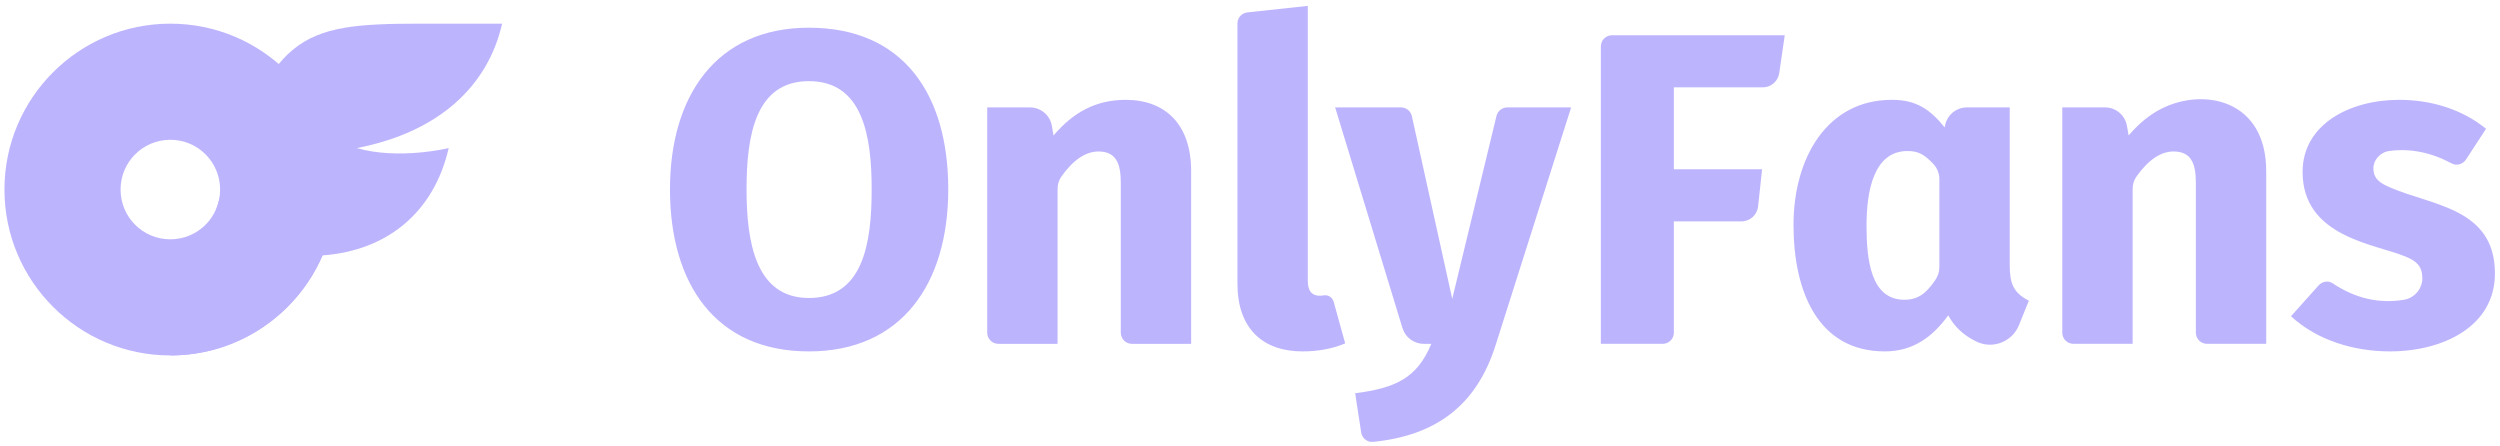
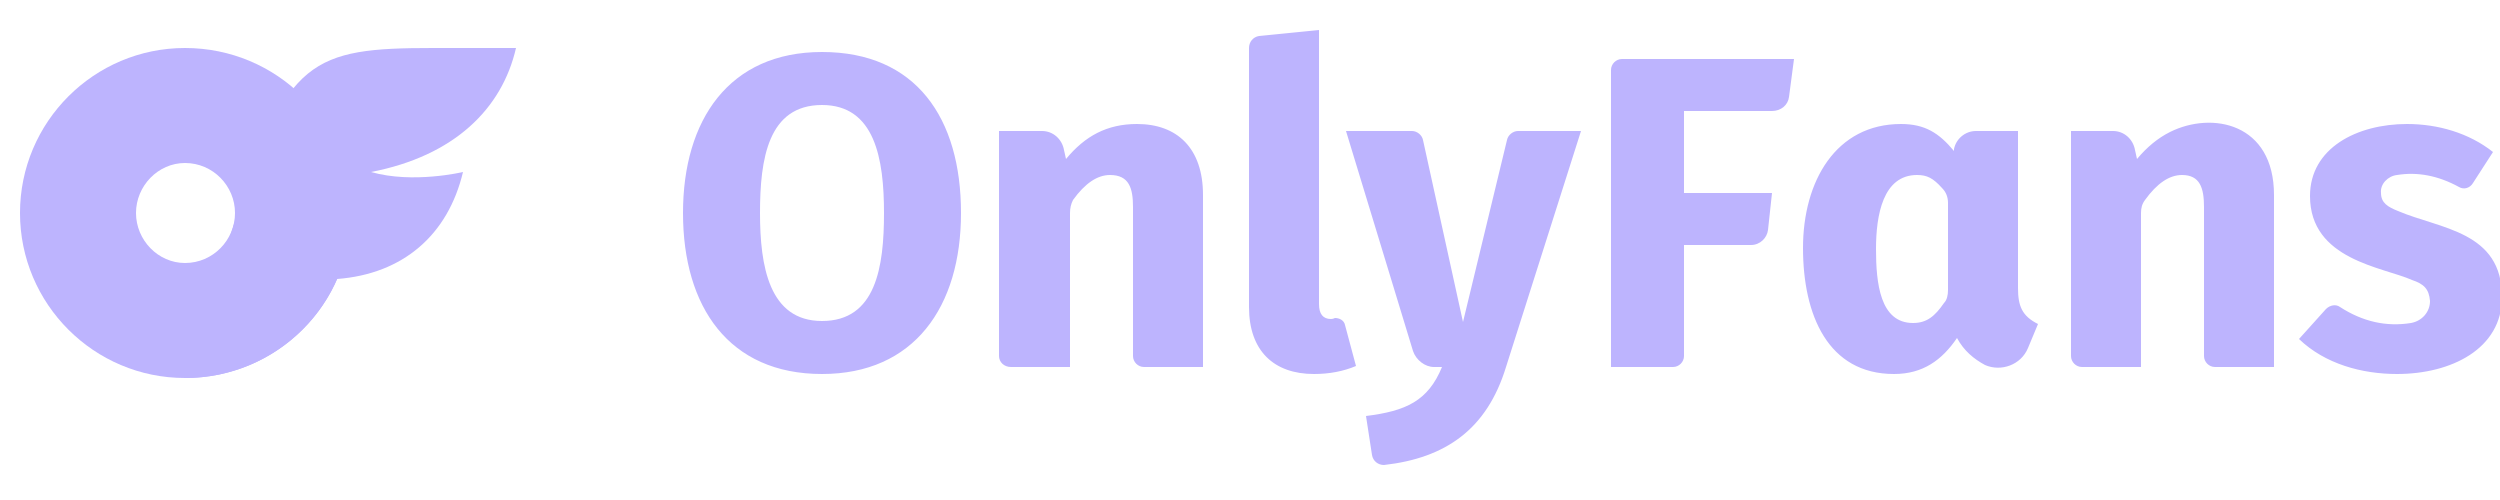
- <svg xmlns="http://www.w3.org/2000/svg" width="258" height="46" viewBox="0 0 258 46" fill="none">
-   <path d="M17.579 2.442C8.129 2.442 0.459 10.112 0.459 19.562C0.459 29.012 8.128 36.681 17.578 36.681C27.029 36.681 34.698 29.012 34.698 19.562C34.698 10.112 27.029 2.442 17.579 2.442ZM17.578 24.698C14.737 24.698 12.443 22.404 12.443 19.562C12.443 16.72 14.737 14.426 17.578 14.426C20.42 14.426 22.714 16.72 22.714 19.562C22.714 22.404 20.42 24.698 17.578 24.698Z" fill="#BDB4FE" />
-   <path d="M36.821 15.282C41.17 16.533 46.305 15.282 46.305 15.282C44.815 21.788 40.09 25.862 33.277 26.358C30.657 32.436 24.614 36.681 17.578 36.681L22.714 20.358C27.994 3.579 30.699 2.442 43.22 2.442L51.817 2.442C50.379 8.777 45.423 13.616 36.821 15.282Z" fill="#BDB4FE" />
-   <path d="M83.477 2.859C73.909 2.859 69.141 9.913 69.141 19.54C69.141 29.278 73.837 36.265 83.477 36.265C93.047 36.265 97.86 29.278 97.86 19.54C97.86 9.749 93.247 2.859 83.477 2.859ZM83.477 30.752C77.997 30.752 77.044 25.023 77.044 19.54C77.044 14.015 77.95 8.374 83.477 8.374C89.022 8.374 89.956 13.974 89.956 19.54C89.956 25.14 89.063 30.752 83.477 30.752ZM116.171 10.304C113.059 10.304 110.728 11.625 108.727 13.98L108.554 12.987C108.362 11.887 107.407 11.084 106.29 11.084H101.88L101.88 34.336C101.88 34.97 102.395 35.484 103.029 35.484H109.14V19.511C109.14 19.051 109.269 18.591 109.536 18.217C110.764 16.494 112.041 15.633 113.368 15.633C115.269 15.633 115.666 17.011 115.666 18.896V34.336C115.666 34.97 116.18 35.484 116.814 35.484H122.926L122.926 17.656C122.926 12.831 120.261 10.304 116.171 10.304ZM136.598 30.481C136.457 30.505 136.319 30.521 136.205 30.521C135.378 30.521 134.965 30.016 134.965 29.006V0.607L128.73 1.279C128.146 1.342 127.704 1.834 127.704 2.421V29.28C127.704 33.894 130.312 36.265 134.413 36.265C136.037 36.265 137.507 35.99 138.824 35.438L137.635 31.143C137.51 30.688 137.063 30.403 136.598 30.481ZM155.554 11.084C155.023 11.084 154.562 11.447 154.437 11.963L149.871 30.843L145.704 11.985C145.588 11.459 145.122 11.084 144.583 11.084H137.786L144.734 33.857C145.029 34.824 145.921 35.484 146.931 35.484H147.711C146.224 39.065 143.982 40.04 139.854 40.586L140.473 44.629C140.564 45.224 141.103 45.662 141.702 45.602C148.14 44.958 152.399 41.883 154.374 35.531L162.14 11.084L155.554 11.084Z" fill="#BDB4FE" />
-   <path d="M165.207 4.788L165.207 35.483H171.594C172.229 35.483 172.743 34.969 172.743 34.334L172.743 22.847H179.722C180.602 22.847 181.341 22.183 181.435 21.308L181.848 17.471H172.743V9.015H181.913C182.768 9.015 183.495 8.387 183.618 7.54L184.185 3.64H166.356C165.721 3.64 165.207 4.154 165.207 4.788ZM207.402 27.304V11.083H202.99C201.895 11.083 200.952 11.856 200.737 12.929L200.693 13.151C199.161 11.252 197.726 10.302 195.245 10.302C188.551 10.302 185.09 16.295 185.09 23.215C185.09 30.109 187.632 36.264 194.51 36.264C197.477 36.264 199.462 34.733 201.061 32.543C201.736 33.814 202.757 34.663 203.968 35.252C205.643 36.065 207.661 35.28 208.358 33.554L209.378 31.026C207.734 30.203 207.402 29.178 207.402 27.304ZM199.712 28.917C198.78 30.262 197.971 30.934 196.532 30.934C193.039 30.934 192.626 26.767 192.626 23.261C192.626 19.757 193.352 15.586 196.853 15.586C197.932 15.586 198.559 15.905 199.52 16.917C199.92 17.338 200.142 17.906 200.142 18.487L200.142 27.58C200.142 28.058 199.985 28.524 199.712 28.917ZM223.052 11.221C221.841 11.835 220.716 12.754 219.675 13.978L219.501 12.986C219.309 11.886 218.354 11.083 217.238 11.083H212.828L212.828 34.334C212.828 34.969 213.342 35.483 213.977 35.483H220.088V19.509C220.088 19.049 220.217 18.59 220.484 18.216C221.711 16.493 222.989 15.632 224.316 15.632C226.217 15.632 226.613 17.009 226.613 18.894V34.334C226.613 34.969 227.128 35.483 227.762 35.483H233.873V17.655C233.873 10.275 227.419 9.01 223.052 11.221ZM246.68 19.354C245.66 18.911 244.989 18.512 244.937 17.468C244.889 16.52 245.647 15.702 246.588 15.579C248.749 15.295 250.892 15.725 253.019 16.868C253.531 17.143 254.172 16.952 254.489 16.465L256.559 13.289C254.042 11.237 250.82 10.302 247.598 10.302C242.482 10.302 237.627 12.841 237.627 17.746C237.627 24.456 245.124 25.187 248.196 26.453C249.391 26.948 249.954 27.44 249.986 28.662C250.015 29.769 249.188 30.756 248.094 30.935C245.511 31.36 243.061 30.795 240.744 29.242C240.281 28.931 239.654 29.036 239.282 29.451L236.433 32.634C239.144 35.145 242.967 36.264 246.634 36.264C252.147 36.264 257.478 33.675 257.478 28.223C257.478 21.466 251.004 21.236 246.68 19.354Z" fill="#BDB4FE" />
+ <svg xmlns="http://www.w3.org/2000/svg" version="1.2" viewBox="0 0 250 50" width="250" height="50">
+   <style>
+ 		.s0 { fill: #bdb4fe } 
+ 	</style>
+   <path fill-rule="evenodd" class="s0" d="m18.5 37.8c-9.1 0-16.5-7.4-16.5-16.5 0-9.1 7.4-16.5 16.5-16.5 9.2 0 16.6 7.4 16.6 16.5 0 9.1-7.4 16.5-16.6 16.5zm5-16.5c0-2.7-2.2-5-5-5-2.7 0-4.9 2.3-4.9 5 0 2.7 2.2 5 4.9 5 2.8 0 5-2.3 5-5z" />
+   <path class="s0" d="m37.1 17.2c4.2 1.2 9.2 0 9.2 0-1.5 6.3-6 10.2-12.6 10.7-2.5 5.8-8.4 9.9-15.2 9.9l5-15.7c5.1-16.2 7.7-17.3 19.8-17.3h8.3c-1.4 6.1-6.2 10.8-14.5 12.4z" />
+   <path fill-rule="evenodd" class="s0" d="m96.1 21.3c0 9.4-4.7 16.1-13.9 16.1-9.3 0-13.9-6.7-13.9-16.1 0-9.3 4.6-16.1 13.9-16.1 9.4 0 13.9 6.6 13.9 16.1zm-7.7 0c0-5.4-0.9-10.8-6.2-10.8-5.4 0-6.2 5.4-6.2 10.8 0 5.3 0.9 10.8 6.2 10.8 5.4 0 6.2-5.4 6.2-10.8zm31.9-1.8v17.2h-5.9c-0.6 0-1.1-0.5-1.1-1.1v-14.9c0-1.9-0.4-3.2-2.3-3.2q-1.9 0-3.7 2.5c-0.2 0.4-0.3 0.8-0.3 1.3v15.4h-5.9c-0.7 0-1.2-0.5-1.2-1.1v-22.5h4.3c1.1 0 2 0.8 2.2 1.9l0.2 0.9c1.9-2.3 4.1-3.5 7.1-3.5 4 0 6.6 2.4 6.6 7.1zm14.2 13l1.1 4.1q-1.9 0.8-4.2 0.8c-4 0-6.5-2.3-6.5-6.7v-25.9c0-0.6 0.4-1.1 1-1.2l6-0.6v27.4q0 1.5 1.2 1.5 0.2 0 0.4-0.1c0.4 0 0.9 0.2 1 0.7zm23.6-19.4l-7.5 23.6c-1.9 6.2-6 9.1-12.2 9.8-0.6 0-1.1-0.4-1.2-1l-0.6-3.9c4-0.5 6.2-1.5 7.6-4.9h-0.8c-0.9 0-1.8-0.7-2.1-1.6l-6.7-22h6.6c0.5 0 1 0.4 1.1 0.9l4 18.2 4.4-18.2c0.1-0.5 0.6-0.9 1.1-0.9z" />
+   <path fill-rule="evenodd" class="s0" d="m162.2 5.9h17.2l-0.5 3.8c-0.1 0.8-0.8 1.4-1.7 1.4h-8.8v8.2h8.8l-0.4 3.7c-0.1 0.8-0.8 1.5-1.7 1.5h-6.7v11.1c0 0.6-0.5 1.1-1.1 1.1h-6.2v-29.7c0-0.6 0.5-1.1 1.1-1.1zm41.6 26.5l-1 2.4c-0.7 1.7-2.7 2.4-4.3 1.7-1.1-0.6-2.1-1.4-2.8-2.7-1.5 2.2-3.4 3.6-6.3 3.6-6.6 0-9.1-5.9-9.1-12.6 0-6.7 3.3-12.4 9.8-12.4 2.4 0 3.8 0.9 5.3 2.7v-0.2c0.2-1 1.1-1.8 2.2-1.8h4.2v15.7c0 1.8 0.4 2.8 2 3.6zm-9-3.4v-8.7c0-0.6-0.2-1.1-0.6-1.5-0.9-1-1.5-1.3-2.5-1.3-3.4 0-4.1 4-4.1 7.4 0 3.4 0.4 7.4 3.7 7.4 1.4 0 2.2-0.7 3.1-2 0.3-0.3 0.4-0.8 0.4-1.3zm32.6-9.5v17.2h-5.9c-0.6 0-1.1-0.5-1.1-1.1v-14.9c0-1.9-0.4-3.2-2.2-3.2q-1.9 0-3.7 2.5c-0.3 0.4-0.4 0.8-0.4 1.3v15.4h-5.9c-0.6 0-1.1-0.5-1.1-1.1v-22.5h4.2c1.1 0 2 0.8 2.2 1.9l0.2 0.9q1.5-1.8 3.3-2.7c4.2-2.1 10.4-0.9 10.4 6.3zm22.8 10.2c0 5.2-5.1 7.7-10.5 7.7-3.5 0-7.2-1-9.8-3.5l2.7-3c0.4-0.4 1-0.5 1.4-0.2q3.4 2.2 7.1 1.6c1.1-0.2 1.9-1.1 1.9-2.2-0.1-1.2-0.6-1.7-1.8-2.1-2.9-1.3-10.2-2-10.2-8.4 0-4.8 4.7-7.2 9.7-7.2 3.1 0 6.2 0.9 8.6 2.8l-2 3.1c-0.3 0.5-0.9 0.7-1.4 0.4q-3.1-1.7-6.2-1.2c-0.9 0.1-1.7 0.9-1.6 1.8 0 1 0.7 1.4 1.7 1.8 4.2 1.8 10.4 2 10.4 8.6z" />
</svg>
